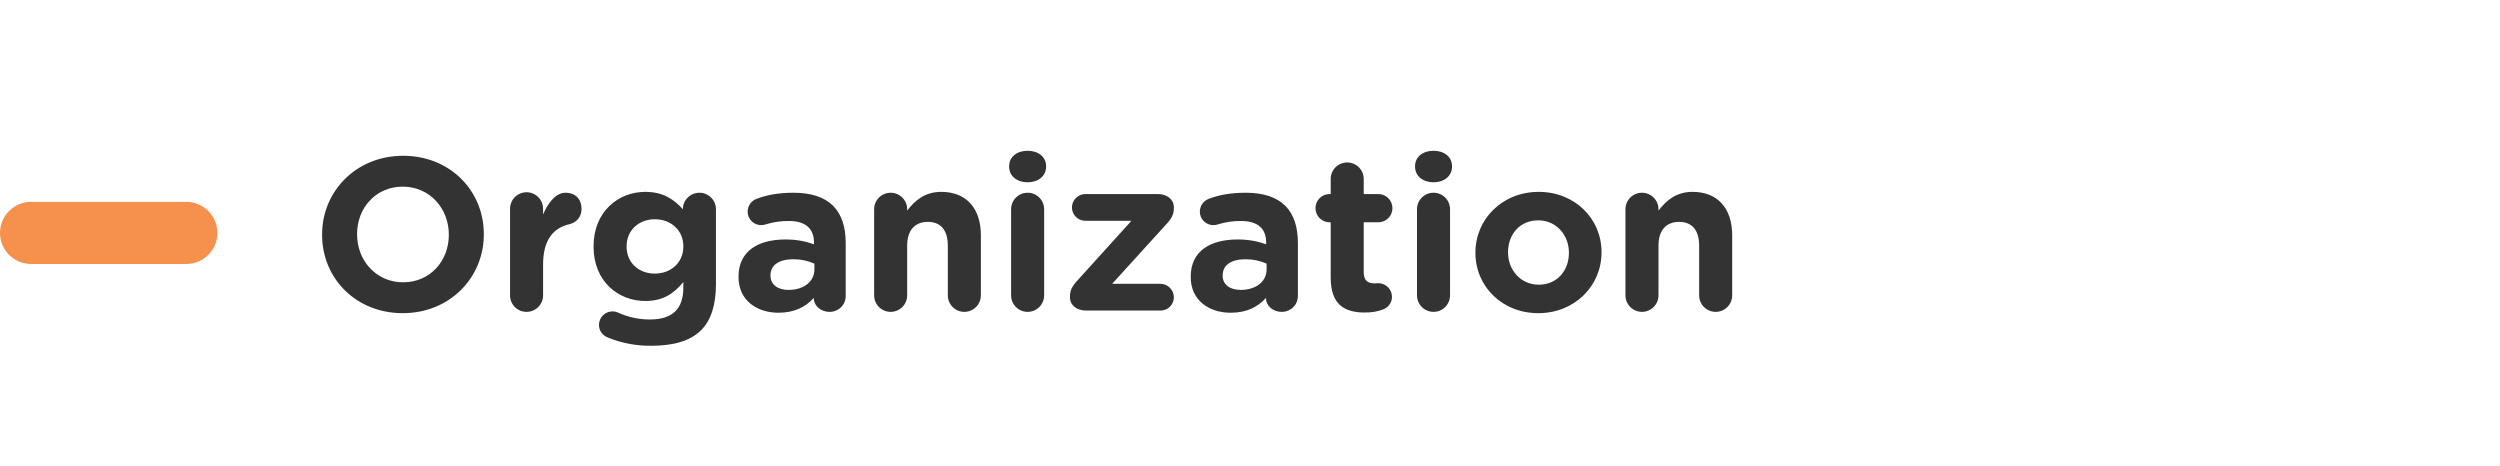
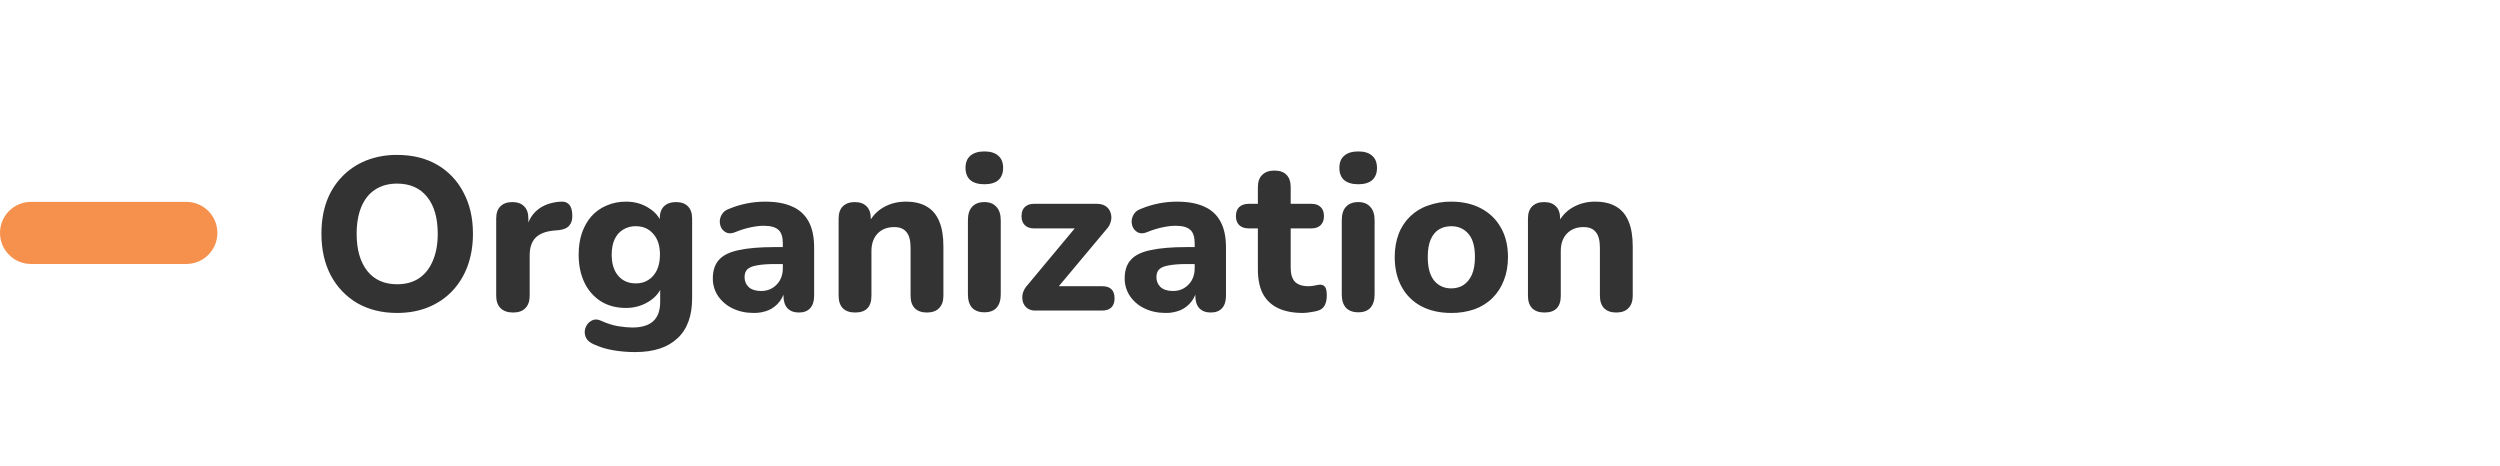
<svg xmlns="http://www.w3.org/2000/svg" width="161" height="30" viewBox="0 0 161 30" fill="none">
  <path fill="#fff" d="M0 0h161v30H0z" />
  <rect y="13" width="14" height="4" rx="2" fill="#F6914D" />
-   <path d="M25.936 20.168c-3.024 0-5.194-2.254-5.194-5.04V15.1c0-2.786 2.198-5.068 5.222-5.068 3.024 0 5.194 2.254 5.194 5.04v.028c0 2.786-2.198 5.068-5.222 5.068zm.028-1.988c1.736 0 2.94-1.372 2.94-3.052V15.1c0-1.68-1.232-3.08-2.968-3.08s-2.94 1.372-2.94 3.052v.028c0 1.68 1.232 3.08 2.968 3.08zm6.883.84v-5.544a1.064 1.064 0 1 1 2.127 0v.336c.309-.728.813-1.4 1.443-1.4.657 0 1.035.434 1.035 1.036 0 .56-.363.896-.797.994-1.078.252-1.68 1.078-1.68 2.59v1.988a1.064 1.064 0 1 1-2.129 0zm9.074 3.248a7.195 7.195 0 0 1-2.744-.518c-.364-.14-.602-.434-.602-.826a.872.872 0 0 1 1.218-.798 4.85 4.85 0 0 0 2.072.448c1.456 0 2.142-.7 2.142-2.044v-.364c-.63.756-1.316 1.218-2.45 1.218-1.75 0-3.332-1.274-3.332-3.5v-.028c0-2.24 1.61-3.5 3.332-3.5 1.162 0 1.848.49 2.422 1.12v-.014c0-.574.476-1.05 1.064-1.05.588 0 1.064.476 1.064 1.064v4.83c0 1.344-.322 2.324-.952 2.954-.7.7-1.778 1.008-3.234 1.008zm.252-4.648c1.036 0 1.834-.714 1.834-1.736v-.028c0-1.022-.798-1.736-1.834-1.736s-1.82.714-1.82 1.736v.028c0 1.036.784 1.736 1.82 1.736zm7.964 2.52c-1.414 0-2.576-.812-2.576-2.296v-.028c0-1.638 1.246-2.394 3.024-2.394.756 0 1.302.126 1.834.308v-.126c0-.882-.546-1.372-1.61-1.372a4.88 4.88 0 0 0-1.47.21.9.9 0 0 1-.308.056.867.867 0 0 1-.882-.868c0-.378.238-.7.574-.826.672-.252 1.4-.392 2.394-.392 1.162 0 2.002.308 2.534.84.56.56.812 1.386.812 2.394v3.416c0 .574-.462 1.022-1.036 1.022-.616 0-1.022-.434-1.022-.882v-.014c-.518.574-1.232.952-2.268.952zm.644-1.47c.994 0 1.666-.546 1.666-1.316v-.378a3.3 3.3 0 0 0-1.358-.28c-.91 0-1.47.364-1.47 1.036v.028c0 .574.476.91 1.162.91zm5.513.35v-5.544a1.064 1.064 0 1 1 2.128 0v.084c.49-.63 1.12-1.204 2.198-1.204 1.61 0 2.548 1.064 2.548 2.786v3.878a1.064 1.064 0 1 1-2.128 0v-3.206c0-1.008-.476-1.526-1.288-1.526s-1.33.518-1.33 1.526v3.206a1.064 1.064 0 1 1-2.128 0zm8.695-8.288v-.028c0-.616.517-.994 1.19-.994.671 0 1.19.378 1.19.994v.028c0 .616-.519 1.008-1.19 1.008-.672 0-1.19-.392-1.19-1.008zm.126 8.288v-5.544a1.064 1.064 0 1 1 2.128 0v5.544a1.064 1.064 0 1 1-2.128 0zm4.826.98c-.602 0-1.036-.35-1.036-.854v-.042c0-.406.14-.672.476-1.036l3.486-3.85H69.9a.86.86 0 0 1-.868-.854c0-.476.392-.868.868-.868h4.662c.602 0 1.036.35 1.036.854v.042c0 .406-.14.672-.476 1.036l-3.5 3.85h3.108c.476 0 .868.392.868.868a.86.86 0 0 1-.868.854h-4.788zm9.317.14c-1.414 0-2.576-.812-2.576-2.296v-.028c0-1.638 1.246-2.394 3.024-2.394.756 0 1.302.126 1.834.308v-.126c0-.882-.546-1.372-1.61-1.372a4.88 4.88 0 0 0-1.47.21.9.9 0 0 1-.308.056.867.867 0 0 1-.882-.868c0-.378.238-.7.574-.826.672-.252 1.4-.392 2.394-.392 1.162 0 2.002.308 2.534.84.56.56.812 1.386.812 2.394v3.416c0 .574-.462 1.022-1.036 1.022-.616 0-1.022-.434-1.022-.882v-.014c-.518.574-1.232.952-2.268.952zm.644-1.47c.994 0 1.666-.546 1.666-1.316v-.378a3.3 3.3 0 0 0-1.358-.28c-.91 0-1.47.364-1.47 1.036v.028c0 .574.476.91 1.162.91zm7.978 1.456c-1.301 0-2.183-.518-2.183-2.254v-3.556h-.07a.908.908 0 0 1-.91-.91c0-.504.406-.91.91-.91h.07v-.938a1.064 1.064 0 1 1 2.127 0v.938h.939c.503 0 .91.406.91.91s-.407.91-.91.91h-.939v3.206c0 .49.21.728.686.728.07 0 .21-.014.252-.014.477 0 .882.392.882.882a.866.866 0 0 1-.546.798c-.391.154-.755.21-1.218.21zm3.25-9.394v-.028c0-.616.517-.994 1.19-.994.671 0 1.19.378 1.19.994v.028c0 .616-.519 1.008-1.19 1.008-.673 0-1.19-.392-1.19-1.008zm.125 8.288v-5.544a1.064 1.064 0 1 1 2.128 0v5.544a1.064 1.064 0 1 1-2.128 0zm7.809 1.148c-2.324 0-4.046-1.722-4.046-3.878v-.028c0-2.156 1.736-3.906 4.074-3.906 2.324 0 4.046 1.722 4.046 3.878v.028c0 2.156-1.736 3.906-4.074 3.906zm.028-1.834c1.218 0 1.946-.938 1.946-2.044v-.028c0-1.106-.798-2.072-1.974-2.072-1.218 0-1.946.938-1.946 2.044v.028c0 1.106.798 2.072 1.974 2.072zm5.587.686v-5.544a1.064 1.064 0 1 1 2.128 0v.084c.49-.63 1.12-1.204 2.198-1.204 1.61 0 2.548 1.064 2.548 2.786v3.878a1.064 1.064 0 1 1-2.128 0v-3.206c0-1.008-.476-1.526-1.288-1.526s-1.33.518-1.33 1.526v3.206a1.064 1.064 0 1 1-2.128 0z" fill="#333" />
+   <path d="M25.572 20.154c-.97 0-1.825-.21-2.562-.63a4.513 4.513 0 0 1-1.708-1.792c-.401-.765-.602-1.657-.602-2.674 0-.775.112-1.47.336-2.086a4.494 4.494 0 0 1 .994-1.596c.43-.448.943-.793 1.54-1.036a5.343 5.343 0 0 1 2.002-.364c.99 0 1.848.21 2.576.63a4.324 4.324 0 0 1 1.694 1.778c.41.756.616 1.643.616 2.66 0 .775-.117 1.475-.35 2.1a4.638 4.638 0 0 1-.994 1.61c-.43.448-.943.793-1.54 1.036-.597.243-1.265.364-2.002.364zm0-1.848c.55 0 1.017-.126 1.4-.378.392-.261.69-.635.896-1.12.215-.495.322-1.078.322-1.75 0-1.027-.229-1.82-.686-2.38-.457-.57-1.101-.854-1.932-.854-.541 0-1.008.126-1.4.378-.392.252-.69.62-.896 1.106-.205.485-.308 1.069-.308 1.75 0 1.017.229 1.815.686 2.394.457.57 1.097.854 1.918.854zm7.475 1.82c-.355 0-.626-.093-.812-.28-.187-.187-.28-.453-.28-.798v-4.97c0-.345.088-.607.266-.784.186-.187.443-.28.77-.28.336 0 .592.093.77.28.177.177.266.439.266.784v.728h-.14c.112-.56.359-.994.742-1.302.382-.308.877-.48 1.484-.518.233-.019.41.042.532.182.13.13.2.35.21.658.018.29-.042.518-.182.686-.131.168-.355.27-.672.308l-.322.028c-.532.047-.93.2-1.19.462-.252.261-.378.64-.378 1.134v2.604c0 .345-.094.611-.28.798-.178.187-.44.28-.784.28zm7.858 2.548c-.504 0-.99-.042-1.456-.126a4.91 4.91 0 0 1-1.218-.378c-.215-.093-.369-.215-.462-.364a.855.855 0 0 1-.112-.476.933.933 0 0 1 .168-.448.856.856 0 0 1 .378-.28.66.66 0 0 1 .476.042c.41.187.789.308 1.134.364.355.056.658.084.91.084.597 0 1.045-.135 1.344-.406.299-.27.448-.686.448-1.246v-1.064h.126c-.14.43-.43.78-.868 1.05-.439.27-.924.406-1.456.406-.616 0-1.153-.14-1.61-.42a2.903 2.903 0 0 1-1.064-1.204c-.252-.523-.378-1.125-.378-1.806 0-.513.07-.98.21-1.4.15-.42.355-.78.616-1.078.27-.299.593-.527.966-.686a3.1 3.1 0 0 1 1.26-.252c.55 0 1.036.135 1.456.406.43.261.714.607.854 1.036l-.14.448v-.798c0-.345.089-.607.266-.784.187-.187.448-.28.784-.28s.593.093.77.28c.177.177.266.439.266.784v5.124c0 1.148-.317 2.011-.952 2.59-.625.588-1.53.882-2.716.882zm.042-4.424c.317 0 .588-.075.812-.224.233-.15.415-.36.546-.63.13-.28.196-.611.196-.994 0-.579-.145-1.027-.434-1.344-.28-.327-.653-.49-1.12-.49a1.5 1.5 0 0 0-.826.224c-.233.14-.415.35-.546.63-.121.27-.182.597-.182.98 0 .579.14 1.031.42 1.358.28.327.658.49 1.134.49zm7.591 1.904c-.504 0-.956-.098-1.358-.294a2.322 2.322 0 0 1-.938-.798 1.998 1.998 0 0 1-.336-1.134c0-.504.131-.9.392-1.19.262-.299.686-.509 1.274-.63.588-.13 1.368-.196 2.338-.196h.742v1.092h-.728c-.476 0-.863.028-1.162.084-.289.047-.499.13-.63.252-.121.121-.182.29-.182.504 0 .261.089.476.266.644.187.168.453.252.798.252.271 0 .509-.06.714-.182a1.41 1.41 0 0 0 .504-.518 1.56 1.56 0 0 0 .182-.756v-1.61c0-.41-.093-.7-.28-.868-.186-.177-.504-.266-.952-.266-.252 0-.527.033-.826.098-.289.056-.611.154-.966.294-.205.093-.387.117-.546.07a.69.69 0 0 1-.364-.28.856.856 0 0 1-.126-.448c0-.168.047-.327.14-.476.094-.159.248-.275.462-.35a6.013 6.013 0 0 1 2.31-.462c.719 0 1.307.107 1.764.322a2.12 2.12 0 0 1 1.05.966c.234.43.35.985.35 1.666v3.108c0 .345-.084.611-.252.798-.168.187-.41.28-.728.28-.317 0-.564-.093-.742-.28-.168-.187-.252-.453-.252-.798v-.518l.098.084a1.798 1.798 0 0 1-1.05 1.358 2.41 2.41 0 0 1-.966.182zm6.533-.028c-.345 0-.611-.093-.798-.28-.177-.187-.266-.453-.266-.798v-4.97c0-.345.089-.607.266-.784.187-.187.444-.28.77-.28.336 0 .593.093.77.28.178.177.266.439.266.784v.798l-.154-.462c.215-.457.532-.807.952-1.05.43-.252.915-.378 1.456-.378.551 0 1.004.107 1.358.322.355.205.621.523.798.952.178.42.266.957.266 1.61v3.178c0 .345-.093.611-.28.798-.177.187-.438.28-.784.28-.336 0-.597-.093-.784-.28-.177-.187-.266-.453-.266-.798v-3.08c0-.476-.088-.817-.266-1.022-.168-.215-.429-.322-.784-.322-.448 0-.807.14-1.078.42-.261.28-.392.653-.392 1.12v2.884c0 .719-.35 1.078-1.05 1.078zm8.327-.014c-.346 0-.612-.098-.799-.294-.177-.205-.265-.49-.265-.854v-4.788c0-.373.088-.658.265-.854.187-.205.453-.308.799-.308.335 0 .592.103.77.308.186.196.28.48.28.854v4.788c0 .364-.09.649-.266.854-.178.196-.44.294-.785.294zm0-8.246c-.393 0-.696-.089-.91-.266-.206-.187-.309-.448-.309-.784 0-.345.103-.607.308-.784.215-.187.518-.28.91-.28s.691.093.896.28c.206.177.308.439.308.784 0 .336-.102.597-.308.784-.205.177-.504.266-.896.266zM66.668 20a.852.852 0 0 1-.518-.154.801.801 0 0 1-.28-.42 1.08 1.08 0 0 1 0-.546c.056-.196.163-.378.322-.546l3.43-4.116v.49h-3.038c-.252 0-.448-.07-.588-.21-.14-.14-.21-.331-.21-.574 0-.261.07-.457.21-.588.14-.14.336-.21.588-.21h4.046c.252 0 .452.056.602.168.149.112.247.252.294.42a.93.93 0 0 1 .014.532 1.089 1.089 0 0 1-.294.532l-3.514 4.2v-.546h3.248c.532 0 .798.261.798.784 0 .252-.07.448-.21.588-.14.13-.336.196-.588.196h-4.312zm8.394.154c-.504 0-.957-.098-1.358-.294a2.321 2.321 0 0 1-.938-.798 1.998 1.998 0 0 1-.336-1.134c0-.504.13-.9.392-1.19.261-.299.686-.509 1.274-.63.588-.13 1.367-.196 2.338-.196h.742v1.092h-.728c-.476 0-.864.028-1.162.084-.29.047-.5.13-.63.252-.122.121-.182.29-.182.504 0 .261.088.476.266.644.186.168.452.252.798.252.27 0 .508-.06.714-.182.214-.13.382-.303.504-.518.121-.224.182-.476.182-.756v-1.61c0-.41-.094-.7-.28-.868-.187-.177-.504-.266-.952-.266-.252 0-.528.033-.826.098-.29.056-.612.154-.966.294-.206.093-.388.117-.546.07a.69.69 0 0 1-.364-.28.856.856 0 0 1-.126-.448c0-.168.046-.327.14-.476.093-.159.247-.275.462-.35a6.01 6.01 0 0 1 2.31-.462c.718 0 1.306.107 1.764.322a2.12 2.12 0 0 1 1.05.966c.233.43.35.985.35 1.666v3.108c0 .345-.084.611-.252.798-.168.187-.41.28-.728.28s-.565-.093-.742-.28c-.168-.187-.252-.453-.252-.798v-.518l.098.084a1.799 1.799 0 0 1-1.05 1.358 2.41 2.41 0 0 1-.966.182zm8.843 0c-.644 0-1.186-.107-1.624-.322a2.136 2.136 0 0 1-.966-.938c-.206-.41-.308-.929-.308-1.554v-2.632h-.588c-.262 0-.467-.07-.616-.21-.14-.14-.21-.331-.21-.574 0-.261.07-.457.21-.588.15-.14.354-.21.616-.21h.588v-1.064c0-.355.093-.62.28-.798.186-.187.448-.28.784-.28.345 0 .606.093.784.28.177.177.266.443.266.798v1.064h1.33c.261 0 .462.07.602.21.14.13.21.327.21.588 0 .243-.07.434-.21.574-.14.14-.34.21-.602.21h-1.33v2.548c0 .392.088.686.266.882.186.196.48.294.882.294.14 0 .27-.014.392-.042a2.51 2.51 0 0 1 .336-.056c.13-.01.238.033.322.126.084.084.126.275.126.574 0 .224-.038.42-.112.588a.687.687 0 0 1-.392.364 2.28 2.28 0 0 1-.504.112 3.04 3.04 0 0 1-.532.056zm3.569-.042c-.346 0-.612-.098-.798-.294-.178-.205-.266-.49-.266-.854v-4.788c0-.373.088-.658.266-.854.186-.205.452-.308.798-.308.336 0 .592.103.77.308.186.196.28.48.28.854v4.788c0 .364-.089.649-.266.854-.178.196-.439.294-.784.294zm0-8.246c-.392 0-.696-.089-.91-.266-.206-.187-.308-.448-.308-.784 0-.345.102-.607.308-.784.214-.187.518-.28.91-.28s.69.093.896.28c.205.177.308.439.308.784 0 .336-.103.597-.308.784-.206.177-.504.266-.896.266zm5.986 8.288c-.738 0-1.382-.145-1.932-.434a3.058 3.058 0 0 1-1.26-1.246c-.299-.541-.448-1.18-.448-1.918 0-.55.084-1.045.252-1.484a3.063 3.063 0 0 1 1.89-1.834 4.238 4.238 0 0 1 1.498-.252c.737 0 1.376.145 1.918.434.55.29.975.7 1.274 1.232.308.532.462 1.167.462 1.904 0 .56-.089 1.06-.266 1.498a3.2 3.2 0 0 1-.728 1.134c-.318.317-.705.56-1.162.728a4.463 4.463 0 0 1-1.498.238zm0-1.582c.308 0 .574-.075.798-.224.224-.15.401-.369.532-.658.13-.299.196-.677.196-1.134 0-.681-.14-1.18-.42-1.498-.28-.327-.649-.49-1.106-.49-.299 0-.565.07-.798.21-.224.14-.402.36-.532.658-.122.29-.182.663-.182 1.12 0 .681.14 1.19.42 1.526.28.327.644.49 1.092.49zm6.004 1.554c-.345 0-.611-.093-.798-.28-.177-.187-.266-.453-.266-.798v-4.97c0-.345.089-.607.266-.784.187-.187.443-.28.77-.28.336 0 .593.093.77.28.177.177.266.439.266.784v.798l-.154-.462c.215-.457.532-.807.952-1.05a2.822 2.822 0 0 1 1.456-.378c.551 0 1.003.107 1.358.322.355.205.621.523.798.952.177.42.266.957.266 1.61v3.178c0 .345-.093.611-.28.798-.177.187-.439.28-.784.28-.336 0-.597-.093-.784-.28-.177-.187-.266-.453-.266-.798v-3.08c0-.476-.089-.817-.266-1.022-.168-.215-.429-.322-.784-.322-.448 0-.807.14-1.078.42-.261.28-.392.653-.392 1.12v2.884c0 .719-.35 1.078-1.05 1.078z" fill="#333" />
</svg>
